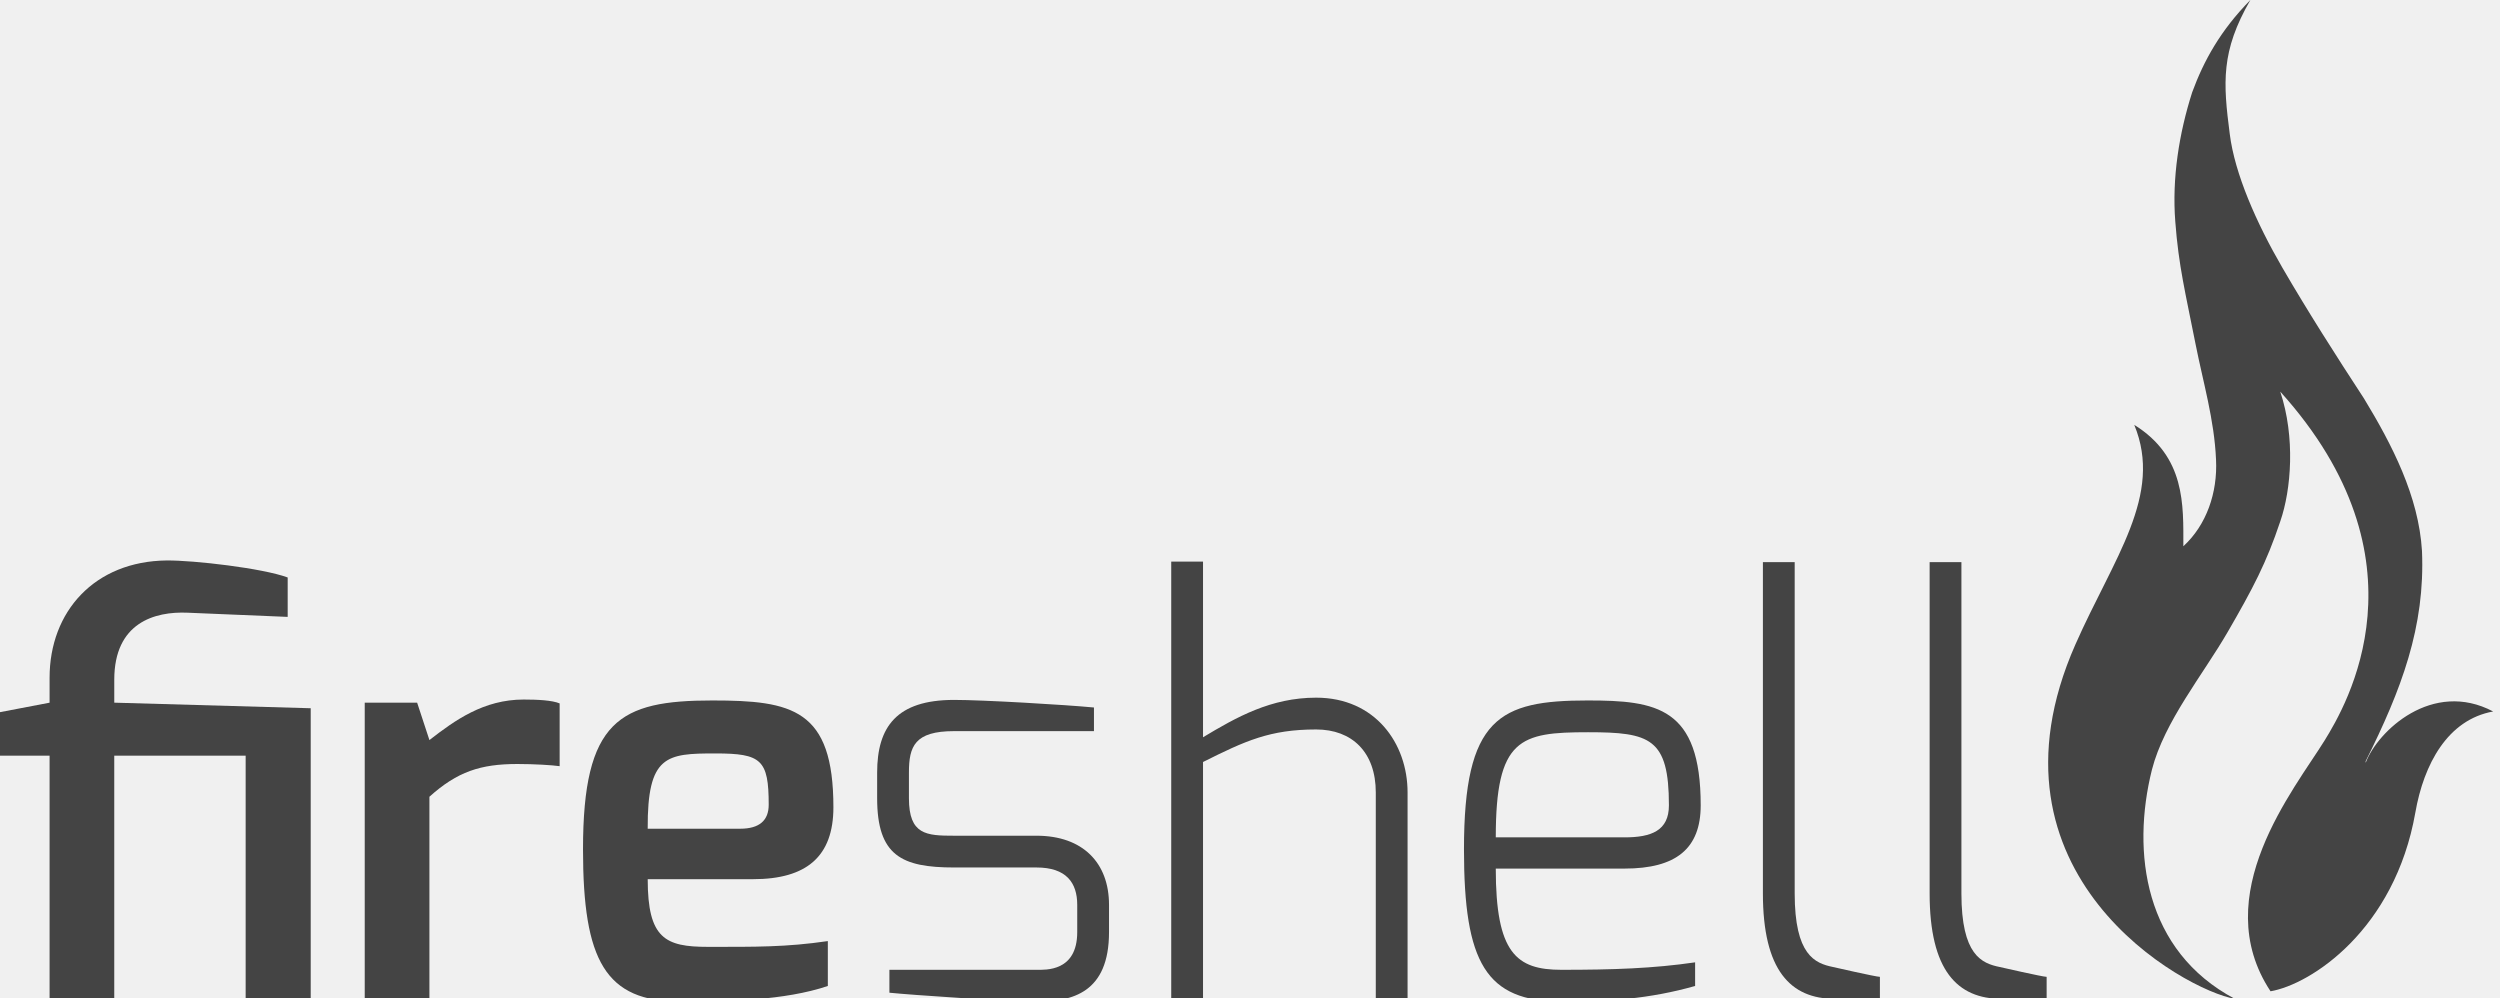
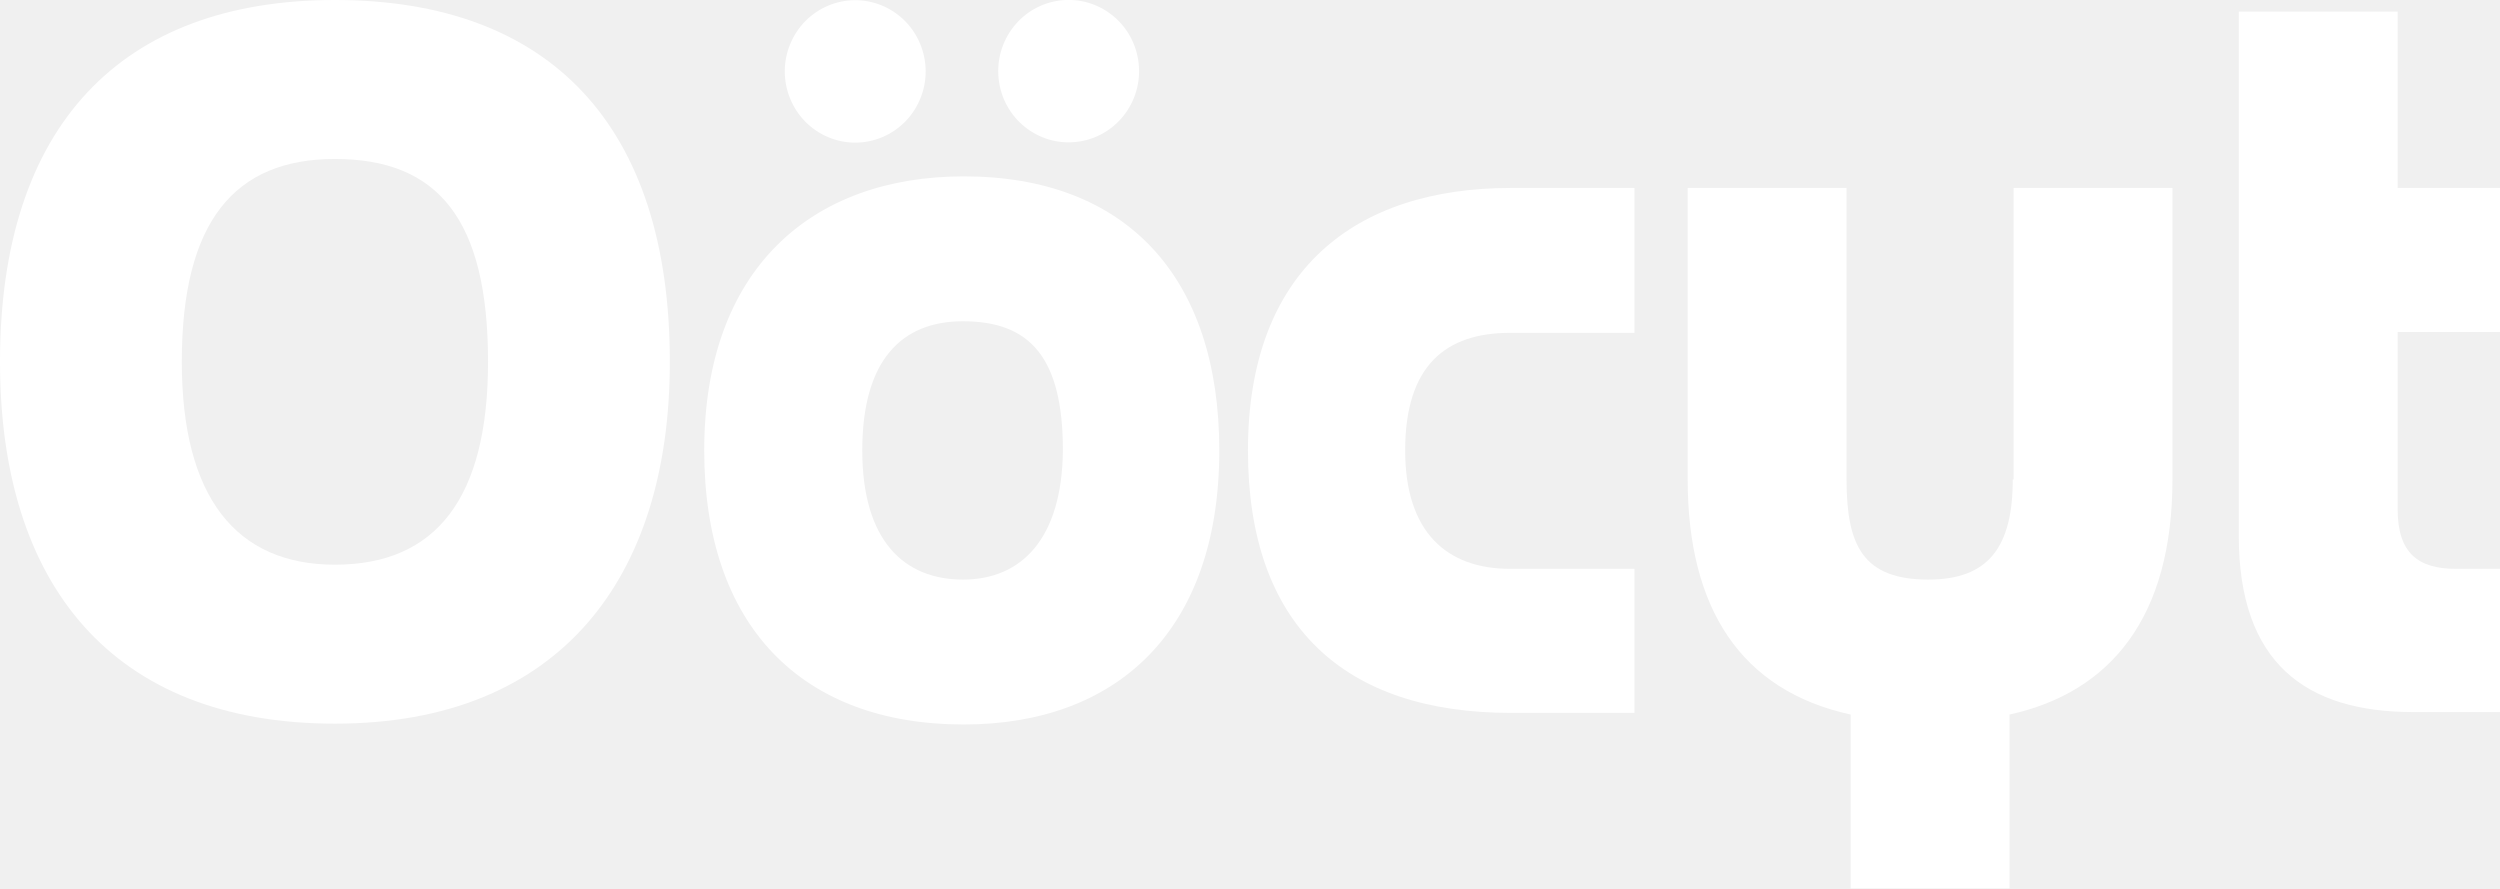
- <svg xmlns="http://www.w3.org/2000/svg" version="1.1" x="0px" y="0px" width="168px" height="67px" viewBox="0 0 168 67" enable-background="new 0 0 168 67" xml:space="preserve">
-   <g>
-     <path fill="#444444" d="M0,47.857l3.332-0.637v-1.672c0-4.461,3.03-7.833,7.868-7.885c1.836-0.013,6.427,0.515,8.132,1.143v2.649   c-0.038,0-6.721-0.281-6.721-0.281c-2.215-0.098-4.932,0.667-4.932,4.504v1.541l13.201,0.375V67.12h-4.372V50.781h-8.83V67.12   H3.332V50.781H0V47.857z" />
-     <path fill="#444444" d="M24.51,47.221h3.522l0.825,2.511c1.708-1.325,3.639-2.723,6.332-2.723c0.942,0,1.917,0.049,2.419,0.26   v4.218c-0.502-0.073-1.726-0.146-2.839-0.146c-2.474,0-4.036,0.512-5.912,2.2V67.12H24.51V47.221z" />
-     <path fill="#444444" d="M47.873,47.071c5.366,0,8.132,0.581,8.132,7.176c0,3.306-1.799,4.834-5.396,4.834h-7.083   c0,3.989,1.176,4.548,4.047,4.548c3.185,0,5.247,0.024,8.057-0.388v3.017c-2.892,0.98-6.783,1.049-9.894,1.049   c-5.059,0-6.558-2.751-6.558-10.231C39.178,48.405,41.622,47.071,47.873,47.071z M49.742,55.69c1.295,0,1.915-0.56,1.915-1.613   c0-3.03-0.5-3.446-3.577-3.446c-3.303,0-4.581,0.116-4.555,5.059H49.742z" />
-     <path fill="#444444" d="M58.944,51.917c0-3.073,1.312-4.883,5.171-4.883c1.949,0,7.451,0.323,9.399,0.51v1.588h-9.399   c-2.653,0-3.035,1.026-3.035,2.785v1.724c0,2.456,1.165,2.519,3.035,2.519h5.539c3.121,0,4.872,1.833,4.872,4.643v1.836   c0,4.084-2.474,4.669-4.872,4.669c-1.836,0-8.462-0.448-9.886-0.598v-1.539h9.886c0.599,0,2.736,0.136,2.736-2.533v-1.836   c0-1.49-0.743-2.507-2.736-2.507h-5.539c-3.522,0-5.171-0.794-5.171-4.654V51.917z" />
-     <path fill="#444444" d="M78.707,37.739h2.136v11.805c2.248-1.35,4.564-2.661,7.6-2.661c3.972,0,6.146,3.073,6.146,6.371V67.12   h-2.136V53.254c0-2.703-1.59-4.234-4.01-4.234c-3.1,0-4.753,0.762-7.6,2.187V67.12h-2.136V37.739z" />
-     <path fill="#444444" d="M106.692,47.071c4.634,0,7.595,0.45,7.595,7.045c0,2.911-1.651,4.253-5.122,4.253h-8.649   c0,5.666,1.371,6.802,4.409,6.802c3.448,0,6.177-0.09,8.987-0.502v1.589c-3.036,0.862-5.876,1.062-8.987,1.049   c-5.072-0.025-6.546-2.589-6.546-10.231C98.379,48.233,100.75,47.071,106.692,47.071z M109.166,56.271   c1.802,0,2.985-0.447,2.985-2.155c0-4.508-1.259-4.91-5.434-4.91c-4.567,0-6.201,0.407-6.201,7.064H109.166z" />
-     <path fill="#444444" d="M118.467,37.776h2.136v22.261c0,4.152,1.359,4.698,2.583,4.947c0,0,2.882,0.66,3.144,0.66v1.477h-3.03   c-2.975,0-4.833-1.914-4.833-7.083V37.776z" />
-     <path fill="#444444" d="M129.671,37.776h2.136v22.261c0,4.152,1.359,4.698,2.582,4.947c0,0,2.882,0.66,3.145,0.66v1.477h-3.031   c-2.975,0-4.832-1.914-4.832-7.083V37.776z" />
+ <svg xmlns="http://www.w3.org/2000/svg" width="121" height="43" viewBox="0 0 121 43" fill="none">
+   <g clip-path="url(#clip0)">
+     <path d="M16.21 0C5.866 0 0 6.091 0 17.513C0 28.293 5.43 35.025 16.21 35.025C27.069 35.025 32.42 28.012 32.42 17.513C32.42 6.091 26.634 0 16.21 0ZM16.21 27.331C11.414 27.331 8.799 24.045 8.799 17.513C8.799 10.74 11.335 7.694 16.21 7.694C21.204 7.694 23.621 10.62 23.621 17.513C23.621 24.085 21.125 27.331 16.21 27.331Z" fill="white" />
+     <path d="M46.648 8.536C39.276 8.536 34.084 13.024 34.084 21.801C34.084 30.296 38.801 35.065 46.648 35.065C54.02 35.065 59.014 30.577 59.014 21.801C59.014 13.385 54.495 8.536 46.648 8.536ZM46.608 28.052C43.755 28.052 41.734 26.169 41.734 21.801C41.734 17.432 43.636 15.549 46.608 15.549C49.858 15.549 51.444 17.312 51.444 21.801C51.404 26.049 49.462 28.052 46.608 28.052Z" fill="white" />
+     <path d="M60.401 21.801C60.401 30.296 65.078 34.504 73.123 34.504H79.108V27.531H73.084C70.032 27.531 68.01 25.768 68.01 21.801C68.01 17.673 69.992 16.11 73.084 16.11H79.108V9.097H73.123C65.593 9.097 60.401 13.064 60.401 21.801Z" fill="white" />
+     <path d="M97.418 23.203C97.418 26.489 96.229 28.052 93.336 28.052C90.166 28.052 89.373 26.409 89.373 23.203V9.097H81.684V23.203C81.684 29.455 84.26 33.422 89.571 34.584V43H97.26V34.584C102.174 33.502 105.147 29.856 105.147 23.203V9.097H97.458V23.203H97.418Z" fill="white" />
+     <path d="M121 16.07V9.097H116.046V0.561H108.357V25.928C108.357 32.1 111.607 34.464 116.799 34.464H121V27.531H118.86C117.037 27.531 116.046 26.77 116.046 24.646V16.07H121Z" fill="white" />
+     <path d="M44.542 4.775C45.262 3.017 44.437 1.001 42.697 0.272C40.958 -0.456 38.964 0.379 38.244 2.137C37.523 3.896 38.349 5.912 40.089 6.64C41.828 7.369 43.822 6.534 44.542 4.775Z" fill="white" />
+     <path d="M52.269 6.845C54.127 6.54 55.389 4.77 55.087 2.891C54.786 1.012 53.035 -0.263 51.177 0.041C49.319 0.346 48.057 2.117 48.358 3.996C48.66 5.874 50.411 7.15 52.269 6.845Z" fill="white" />
  </g>
-   <g>
-     <path fill="#444444" d="M152.58,66.614c-4.262-6.448,1.598-13.57,3.62-16.833c1.488-2.401,7.232-12.149-2.967-23.464   c1.02,3.066,0.741,6.589,0,8.722c-0.928,2.782-1.843,4.512-3.524,7.417c-1.673,2.894-4.265,6.026-5.1,9.271   c-1.39,5.563-0.5,12.175,5.564,15.392c-3.325-0.557-17.524-8.345-10.709-23.803c2.565-5.818,5.916-10.025,3.958-14.766   c3.448,2.143,3.299,5.377,3.299,8.159c1.552-1.423,2.308-3.599,2.196-5.824c-0.112-2.67-0.878-5.239-1.375-7.759   c-0.672-3.405-1.141-5.245-1.364-8.249c-0.223-2.892,0.248-5.898,1.138-8.68c0.779-2.114,1.893-4.149,3.91-6.198   c-1.996,3.455-1.831,5.558-1.386,9.008c0.334,2.67,1.792,5.98,3.54,8.99c1.7,2.926,3.591,5.893,5.482,8.785   c1.892,3.116,3.672,6.564,3.895,10.237c0.222,5.118-1.39,9.333-3.783,14.13v0.111c0.796-2.131,4.482-5.608,8.567-3.449   c-3.064,0.552-4.661,3.541-5.229,6.787C160.928,62.484,155.297,66.149,152.58,66.614z" />
-   </g>
+   <defs>
+     <clipPath id="clip0">
+       <rect width="121" height="43" fill="white" />
+     </clipPath>
+   </defs>
</svg>
